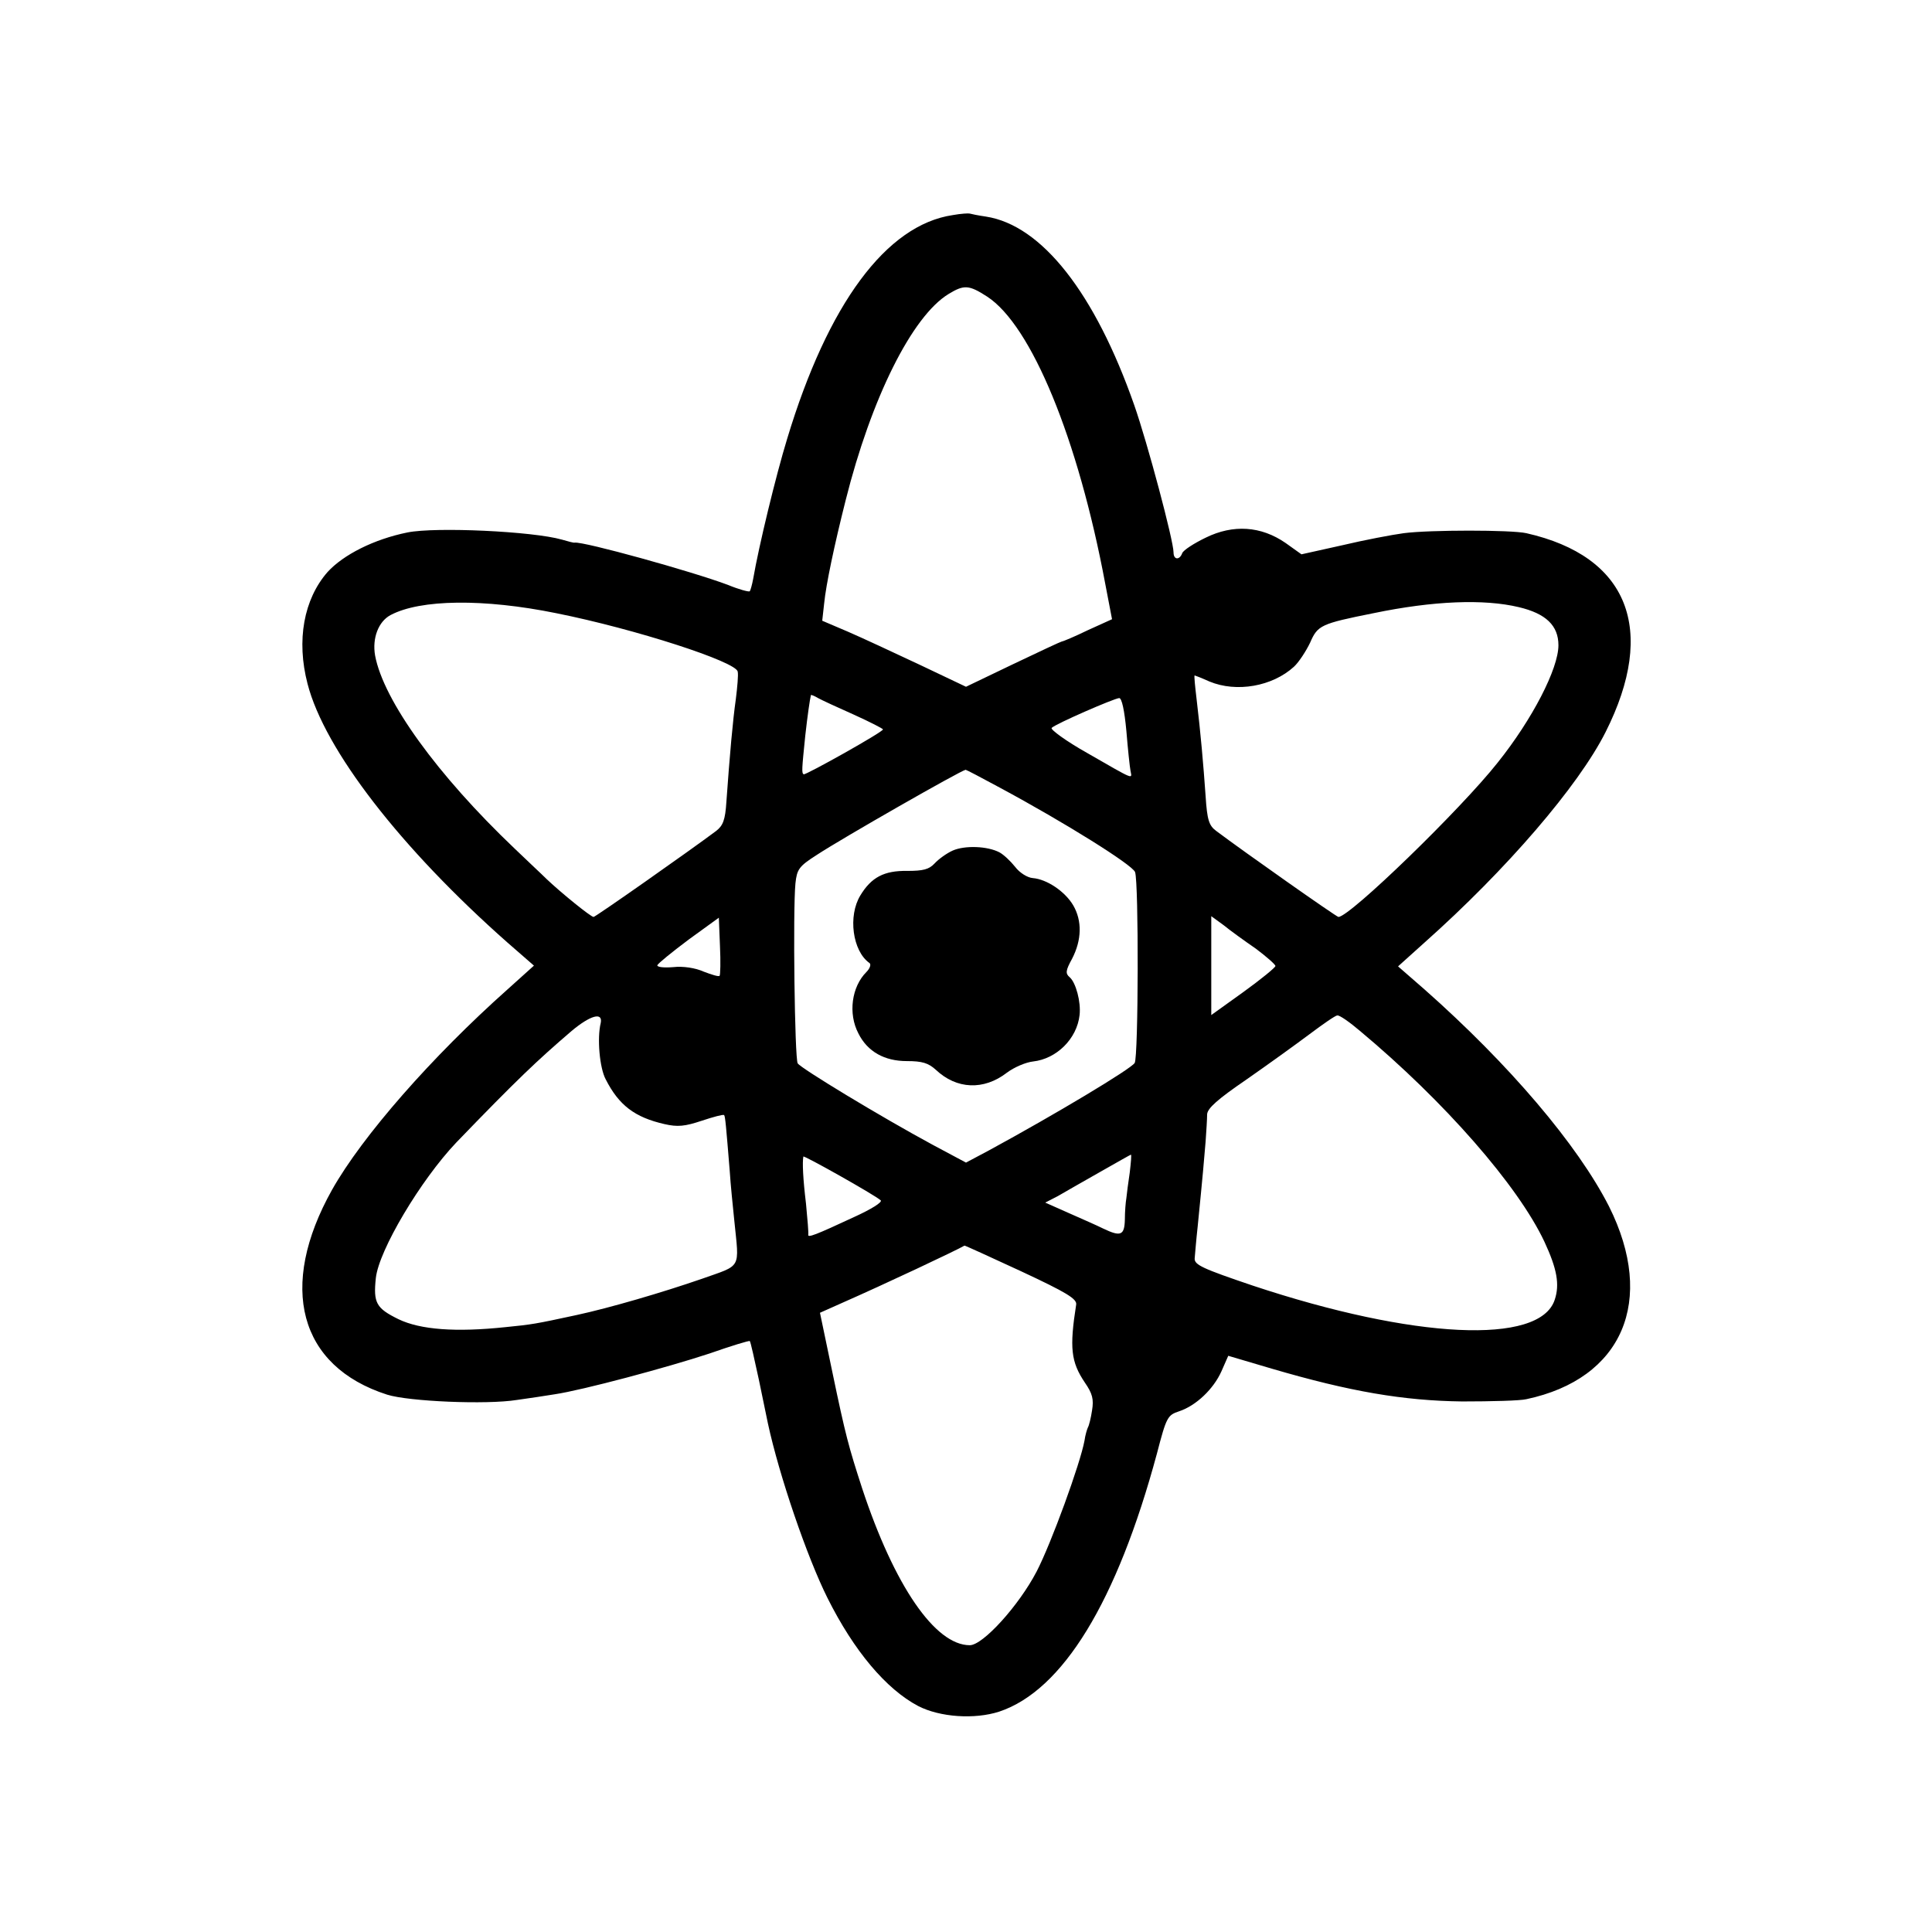
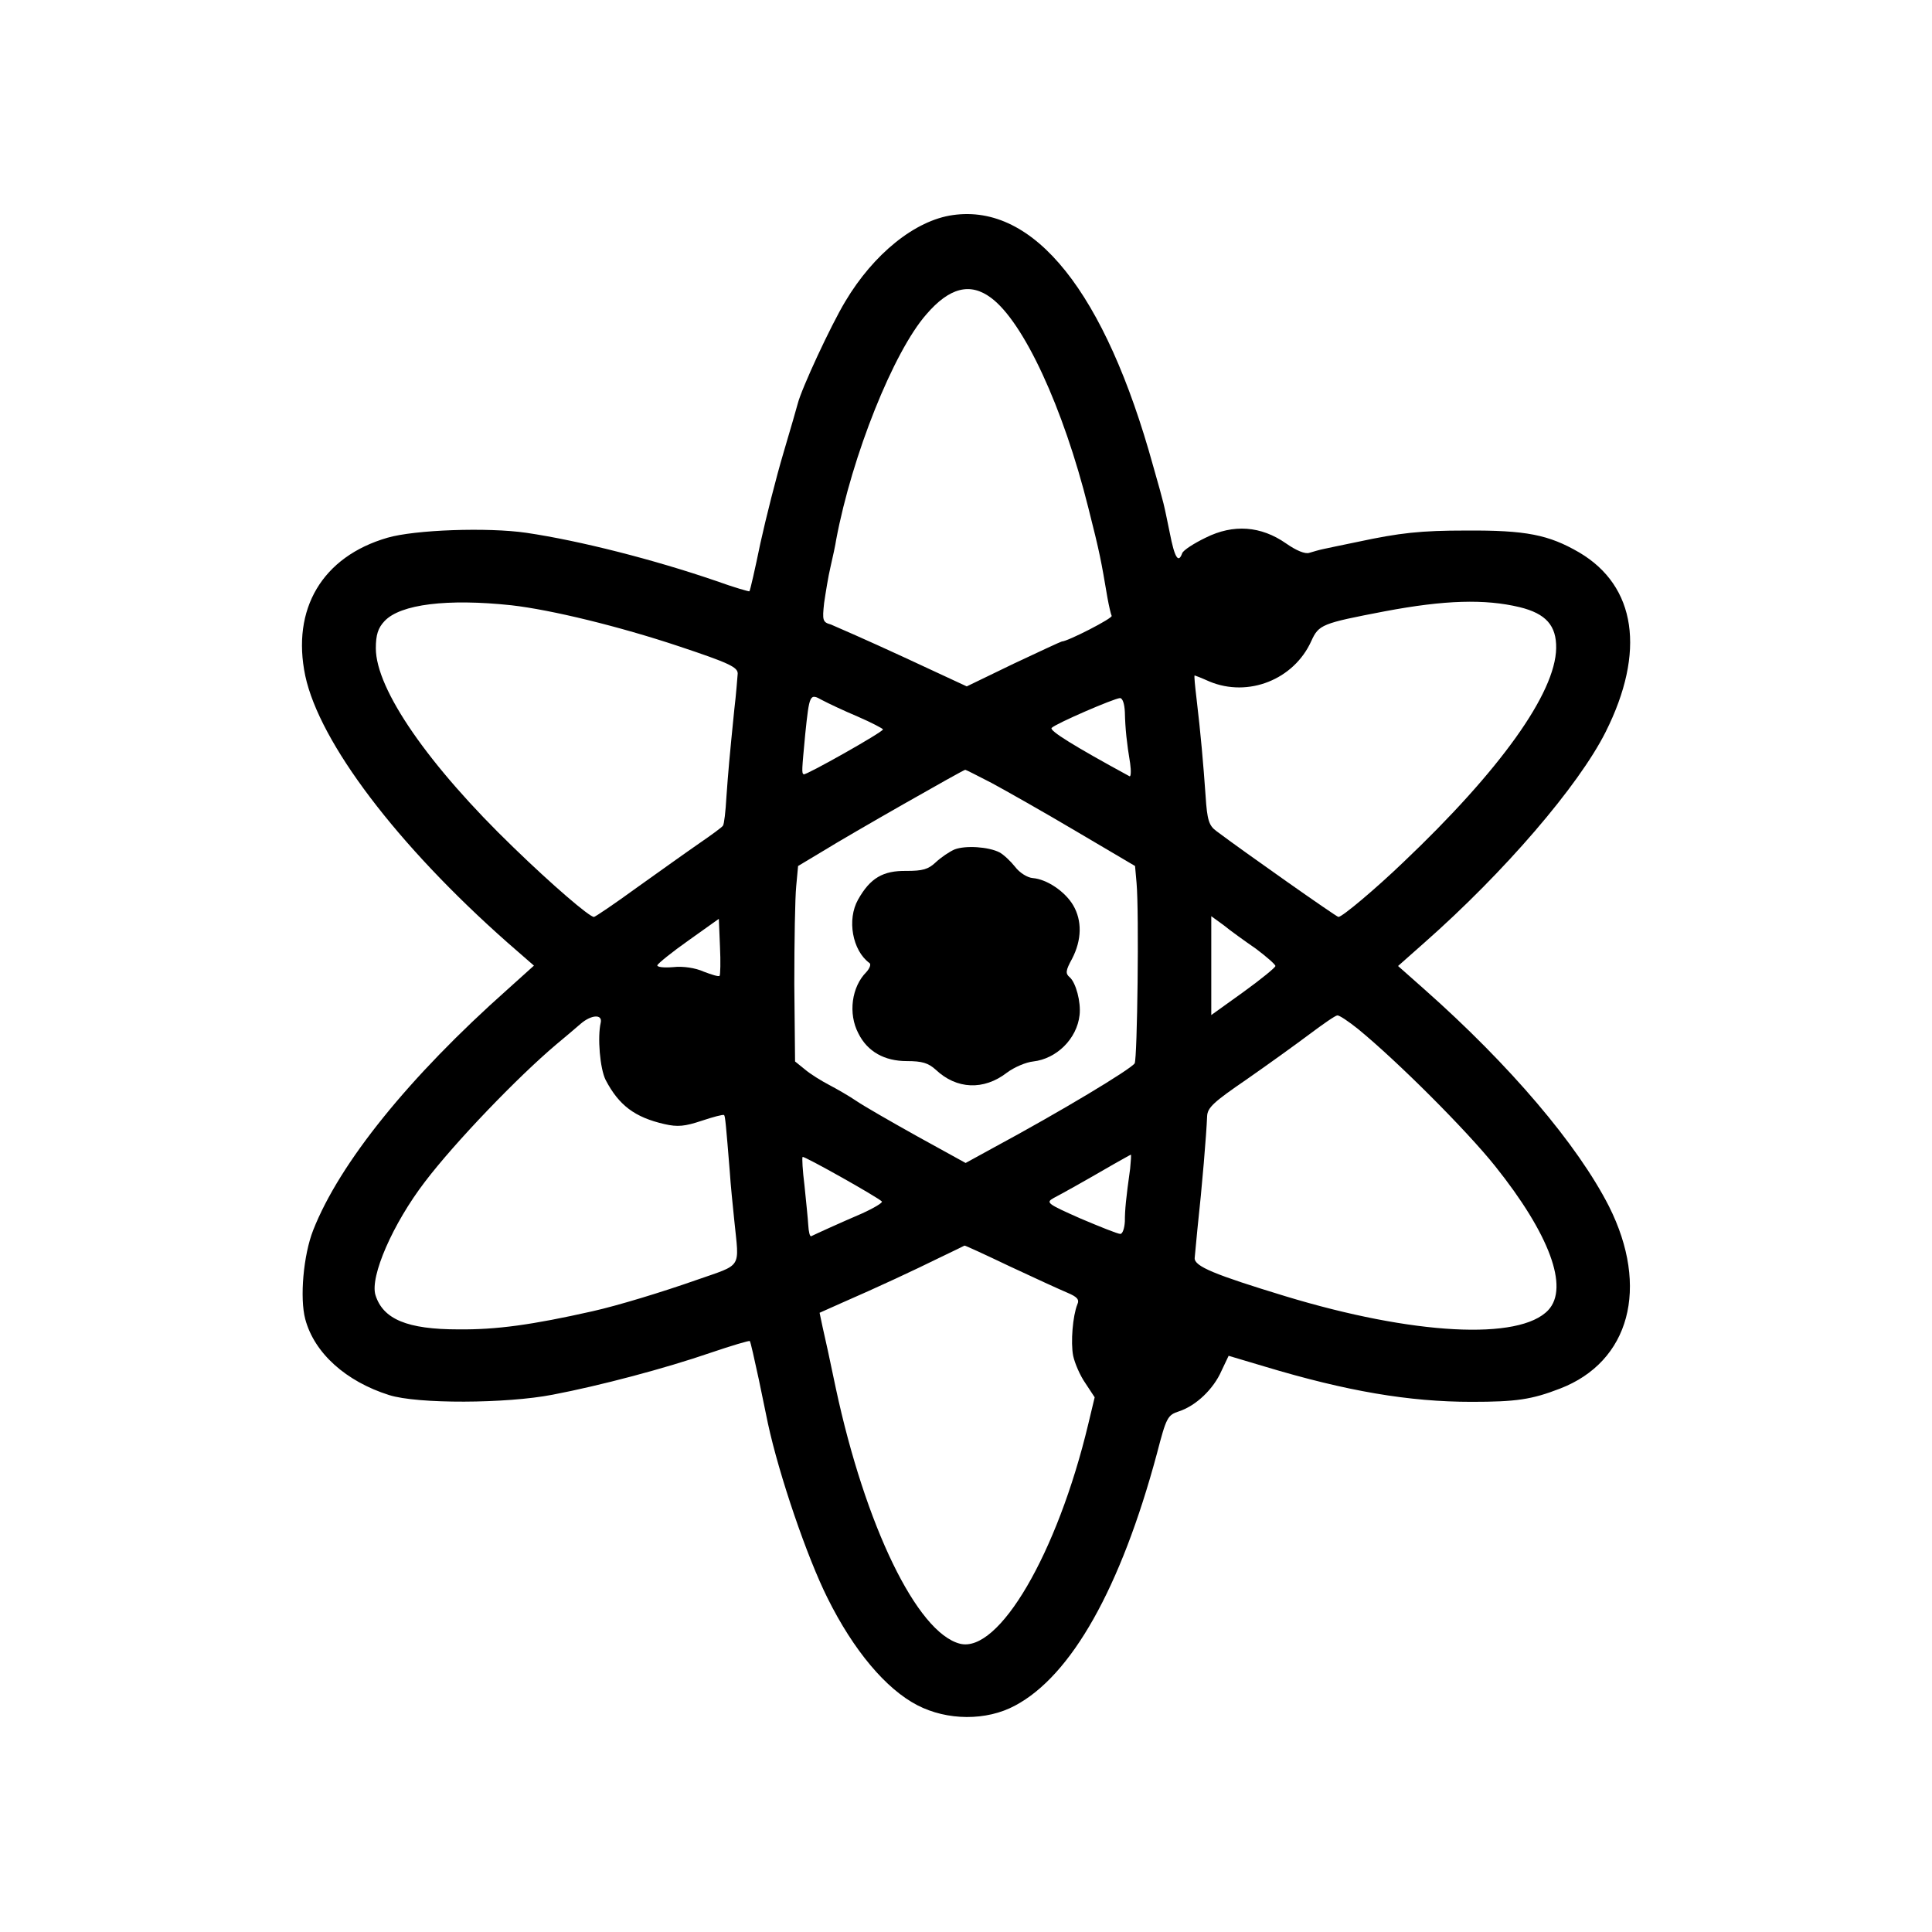
<svg xmlns="http://www.w3.org/2000/svg" version="1.0" width="512pt" height="512pt" viewBox="0 0 512 512" preserveAspectRatio="xMidYMid meet">
  <g transform="translate(0,512) scale(0.1,-0.1)" fill="#000000" stroke="none">
-     <path d="M2525 4550 c-176 -26 -331 -235 -439 -593 -30 -98 -75 -284 -90 -371 -3 -16 -7 -30 -9 -33 -3 -2 -29 5 -58 17 -96 36 -381 115 -406 112 -2 -1 -17 3 -34 8 -77 22 -334 34 -409 19 -89 -18 -170 -59 -212 -105 -63 -72 -83 -181 -53 -296 45 -175 247 -436 530 -686 l70 -61 -70 -63 c-201 -179 -385 -389 -465 -531 -144 -257 -88 -468 146 -543 57 -18 263 -27 344 -14 30 4 75 11 100 15 74 11 298 71 410 108 57 20 106 35 107 33 2 -1 12 -47 24 -102 11 -54 22 -107 24 -116 30 -139 104 -355 158 -463 70 -140 155 -241 240 -286 58 -30 150 -36 215 -15 168 56 312 291 418 684 25 96 28 102 59 112 45 15 91 59 112 106 l18 41 115 -34 c208 -61 349 -85 505 -87 77 0 154 2 170 6 255 54 344 261 219 511 -83 163 -264 376 -489 575 l-70 61 70 63 c217 193 408 415 480 558 137 272 60 466 -210 527 -40 9 -256 9 -325 0 -30 -4 -104 -18 -163 -32 l-108 -24 -42 30 c-65 45 -139 50 -212 14 -31 -15 -59 -33 -62 -41 -7 -19 -23 -18 -23 2 0 31 -69 290 -104 390 -104 297 -245 477 -393 500 -21 3 -40 7 -43 8 -3 1 -23 0 -45 -4z m91 -216 c117 -76 241 -376 313 -761 l18 -94 -64 -29 c-35 -17 -66 -30 -69 -30 -2 0 -60 -27 -129 -60 l-125 -60 -122 58 c-68 32 -154 72 -191 88 l-68 29 5 45 c5 51 27 155 57 274 68 271 176 488 273 547 41 25 54 24 102 -7z m-1142 -839 c210 -42 478 -129 481 -155 2 -8 -1 -41 -5 -73 -8 -56 -16 -146 -25 -272 -3 -48 -9 -63 -27 -77 -75 -56 -320 -228 -325 -228 -7 0 -85 63 -124 100 -14 14 -53 50 -85 81 -205 195 -348 393 -370 512 -8 46 9 90 41 107 79 42 247 44 439 5z m2551 16 c72 -17 105 -49 105 -101 0 -62 -69 -196 -161 -311 -98 -124 -392 -409 -422 -409 -5 0 -251 173 -324 228 -19 14 -24 29 -28 92 -6 85 -13 166 -24 258 -4 34 -7 62 -5 62 1 0 19 -7 39 -16 72 -30 167 -13 224 39 13 12 32 41 43 64 20 46 28 50 168 78 159 33 293 38 385 16z m-1762 -285 c42 -19 77 -37 77 -39 0 -7 -204 -121 -210 -119 -6 3 -5 13 4 102 6 54 12 95 15 108 1 1 9 -2 19 -8 9 -5 52 -25 95 -44z m722 -43 c4 -49 9 -96 11 -106 4 -22 13 -26 -114 47 -57 32 -99 63 -95 67 11 11 165 78 179 79 7 0 14 -33 19 -87z m-336 -150 c173 -93 352 -205 359 -224 10 -26 9 -491 -1 -506 -10 -16 -212 -137 -385 -231 l-62 -33 -88 47 c-137 74 -350 203 -358 216 -8 12 -13 406 -6 477 4 37 9 45 56 75 65 43 382 224 395 226 2 0 42 -21 90 -47z m-742 -499 c-2 -3 -21 3 -42 11 -22 10 -55 15 -81 12 -25 -2 -43 0 -42 5 2 5 39 35 83 68 l80 58 3 -75 c2 -42 1 -77 -1 -79z m1421 72 c28 -21 52 -42 52 -46 0 -4 -38 -35 -85 -69 l-85 -61 0 131 0 131 33 -24 c17 -14 56 -42 85 -62z m-1736 -197 c-10 -40 -3 -119 13 -149 35 -69 77 -101 156 -119 35 -8 54 -6 99 9 30 10 56 17 59 15 3 -4 5 -27 15 -150 2 -33 8 -91 12 -130 13 -130 21 -116 -86 -154 -104 -36 -244 -77 -332 -96 -111 -24 -118 -25 -188 -32 -132 -14 -226 -7 -284 21 -59 29 -67 43 -60 109 8 74 119 260 213 359 161 167 215 218 306 296 49 41 83 51 77 21z m2012 -21 c224 -187 419 -410 489 -559 33 -71 41 -113 27 -154 -40 -120 -373 -104 -800 38 -133 45 -155 55 -154 72 1 11 4 49 8 85 14 140 17 177 21 225 2 28 4 60 4 72 1 16 28 40 104 92 56 39 131 93 167 120 36 27 69 50 74 50 6 1 33 -18 60 -41z m-1270 -449 c5 -5 -26 -24 -70 -44 -103 -48 -124 -56 -122 -47 1 4 -2 41 -6 82 -8 66 -10 110 -7 125 1 4 188 -101 205 -116z m660 74 c-4 -27 -8 -57 -9 -68 -2 -11 -4 -37 -4 -57 -1 -42 -11 -46 -57 -24 -16 8 -57 26 -91 41 l-63 28 33 17 c17 10 68 39 112 64 44 25 81 46 82 46 2 0 0 -21 -3 -47z m-288 -262 c120 -56 148 -73 146 -88 -18 -115 -14 -152 23 -207 20 -29 24 -44 19 -74 -3 -20 -8 -40 -11 -45 -2 -4 -7 -20 -9 -35 -11 -60 -88 -272 -127 -347 -47 -90 -142 -195 -177 -195 -92 0 -200 158 -285 415 -36 111 -44 140 -79 308 l-33 158 56 25 c116 51 309 142 327 153 0 1 68 -30 150 -68z" />
-     <path d="M2525 2866 c-16 -7 -38 -23 -48 -34 -15 -16 -30 -20 -73 -20 -61 1 -95 -17 -124 -65 -33 -54 -21 -147 24 -179 5 -3 2 -14 -8 -24 -39 -39 -49 -110 -21 -163 24 -48 69 -73 128 -73 41 0 57 -5 77 -23 55 -52 127 -55 188 -8 20 15 51 28 70 30 62 7 116 60 123 123 4 35 -10 86 -26 100 -12 10 -11 18 6 49 26 50 27 101 3 142 -22 37 -70 69 -107 72 -14 1 -35 14 -47 30 -12 15 -30 32 -41 38 -32 17 -92 19 -124 5z" />
+     <path d="M2525 4550 c-100 -14 -210 -103 -285 -229 -38 -63 -116 -231 -126 -271 -2 -8 -19 -67 -38 -131 -19 -64 -46 -171 -61 -239 -14 -68 -27 -125 -29 -127 -1 -1 -40 10 -87 27 -166 57 -362 107 -504 128 -103 15 -296 8 -368 -13 -173 -50 -255 -189 -218 -366 38 -177 243 -448 536 -707 l70 -61 -70 -63 c-261 -232 -445 -460 -515 -638 -26 -66 -36 -180 -21 -236 24 -90 108 -165 222 -201 75 -24 311 -23 434 1 126 24 299 70 418 111 56 19 103 33 104 31 2 -1 12 -47 24 -102 11 -54 22 -107 24 -116 30 -139 104 -355 158 -463 69 -139 155 -241 238 -284 79 -41 183 -42 259 -1 149 79 280 311 376 668 25 96 28 102 59 112 45 15 91 59 112 107 l19 40 94 -28 c219 -66 384 -94 550 -94 118 0 159 6 234 35 185 71 238 268 130 483 -83 163 -262 374 -489 575 l-70 62 70 62 c212 187 408 415 480 558 107 213 81 387 -70 476 -81 47 -141 59 -300 58 -120 0 -175 -6 -287 -30 -40 -8 -81 -17 -91 -19 -10 -2 -27 -7 -37 -10 -11 -4 -35 6 -62 25 -66 46 -139 52 -213 15 -31 -15 -59 -33 -62 -41 -10 -28 -20 -13 -33 54 -17 82 -13 68 -44 177 -127 460 -315 696 -531 665z m101 -219 c87 -64 192 -292 258 -556 31 -122 34 -140 51 -240 4 -22 9 -43 11 -47 4 -6 -117 -68 -132 -68 -2 0 -60 -27 -128 -59 l-124 -60 -168 78 c-93 43 -180 81 -192 86 -22 6 -23 11 -18 57 4 27 11 71 17 96 6 26 13 58 15 72 42 223 152 498 239 597 61 71 116 85 171 44z m-1271 -815 c106 -12 286 -56 445 -109 132 -44 155 -55 155 -72 -1 -11 -4 -54 -9 -95 -13 -129 -16 -163 -21 -233 -2 -37 -6 -71 -9 -75 -2 -4 -31 -25 -63 -47 -32 -22 -106 -75 -165 -117 -59 -43 -111 -78 -114 -78 -12 0 -111 85 -213 184 -225 217 -365 419 -365 528 0 36 6 54 23 72 42 45 167 60 336 42z m2672 -5 c70 -17 98 -49 97 -109 -2 -119 -149 -324 -405 -567 -74 -71 -162 -145 -172 -145 -5 0 -251 173 -324 228 -19 14 -24 29 -28 92 -6 85 -13 166 -24 258 -4 34 -7 62 -5 62 1 0 19 -7 39 -16 103 -43 224 5 270 107 20 44 28 47 195 79 159 30 265 33 357 11z m-1754 -290 c37 -16 67 -32 67 -34 0 -7 -204 -122 -210 -119 -6 3 -5 10 4 107 11 105 12 108 44 90 15 -8 57 -28 95 -44z m708 12 c1 -44 5 -82 14 -136 3 -21 2 -37 -2 -34 -147 80 -213 121 -206 128 12 12 165 78 181 79 7 0 12 -15 13 -37z m-353 -188 c37 -20 138 -77 224 -128 l156 -92 4 -45 c7 -78 2 -465 -5 -478 -11 -16 -195 -127 -375 -224 l-73 -40 -127 70 c-70 39 -143 81 -162 94 -19 13 -52 32 -73 43 -21 11 -50 29 -64 41 l-26 21 -2 205 c0 113 2 229 5 259 l5 54 65 39 c76 47 373 216 378 216 2 0 33 -16 70 -35z m-721 -511 c-2 -3 -21 3 -42 11 -22 10 -55 15 -81 12 -25 -2 -43 0 -42 5 2 5 39 35 83 66 l80 57 3 -73 c2 -41 1 -76 -1 -78z m1421 72 c28 -21 52 -42 52 -46 0 -4 -38 -35 -85 -69 l-85 -61 0 131 0 131 33 -24 c17 -14 56 -42 85 -62z m-1736 -196 c-9 -39 -2 -122 13 -152 35 -67 77 -99 156 -117 35 -8 54 -6 99 9 30 10 56 17 59 15 3 -4 5 -27 15 -150 2 -33 8 -91 12 -130 13 -129 23 -114 -100 -157 -91 -32 -209 -68 -276 -83 -160 -36 -254 -49 -355 -48 -136 0 -200 27 -220 91 -15 49 46 189 131 300 79 104 245 277 348 364 22 18 51 43 65 55 28 24 58 26 53 3z m2007 -17 c105 -86 287 -268 363 -363 144 -180 197 -322 141 -382 -76 -81 -358 -66 -697 37 -187 57 -241 79 -240 101 1 10 4 44 7 74 13 119 24 253 26 302 1 23 18 38 104 97 56 39 131 93 167 120 36 27 69 50 74 50 5 1 30 -16 55 -36z m-1262 -457 c3 -3 -20 -17 -53 -32 -56 -24 -122 -54 -134 -60 -4 -2 -7 12 -8 29 -1 18 -6 65 -10 105 -5 40 -7 74 -5 76 4 3 198 -106 210 -118z m658 87 c-11 -79 -14 -109 -14 -140 -1 -18 -6 -33 -12 -33 -7 0 -54 19 -106 41 -88 39 -92 42 -71 54 23 12 77 42 158 89 25 14 46 26 47 26 1 0 0 -17 -2 -37z m-319 -259 c66 -31 134 -62 153 -70 26 -11 32 -18 26 -31 -12 -30 -18 -100 -11 -136 4 -19 18 -52 32 -72 l25 -38 -17 -71 c-82 -343 -237 -608 -340 -582 -114 29 -251 313 -329 677 -14 68 -30 141 -35 162 l-8 38 56 25 c101 44 195 88 262 121 36 17 66 32 66 32 1 1 55 -24 120 -55z" />
+     <path d="M2530 2869 c-14 -6 -36 -21 -50 -34 -20 -19 -35 -23 -78 -23 -62 1 -96 -19 -128 -76 -30 -53 -15 -135 30 -168 5 -3 1 -14 -8 -24 -39 -39 -49 -110 -21 -163 24 -48 69 -73 128 -73 41 0 57 -5 77 -23 55 -52 127 -55 188 -8 20 15 51 28 70 30 62 7 116 60 123 123 4 35 -10 86 -26 100 -12 10 -11 18 6 49 26 50 27 101 3 142 -22 37 -70 69 -107 72 -14 1 -35 14 -47 30 -12 15 -30 32 -41 38 -29 15 -90 19 -119 8z" />
  </g>
</svg>
